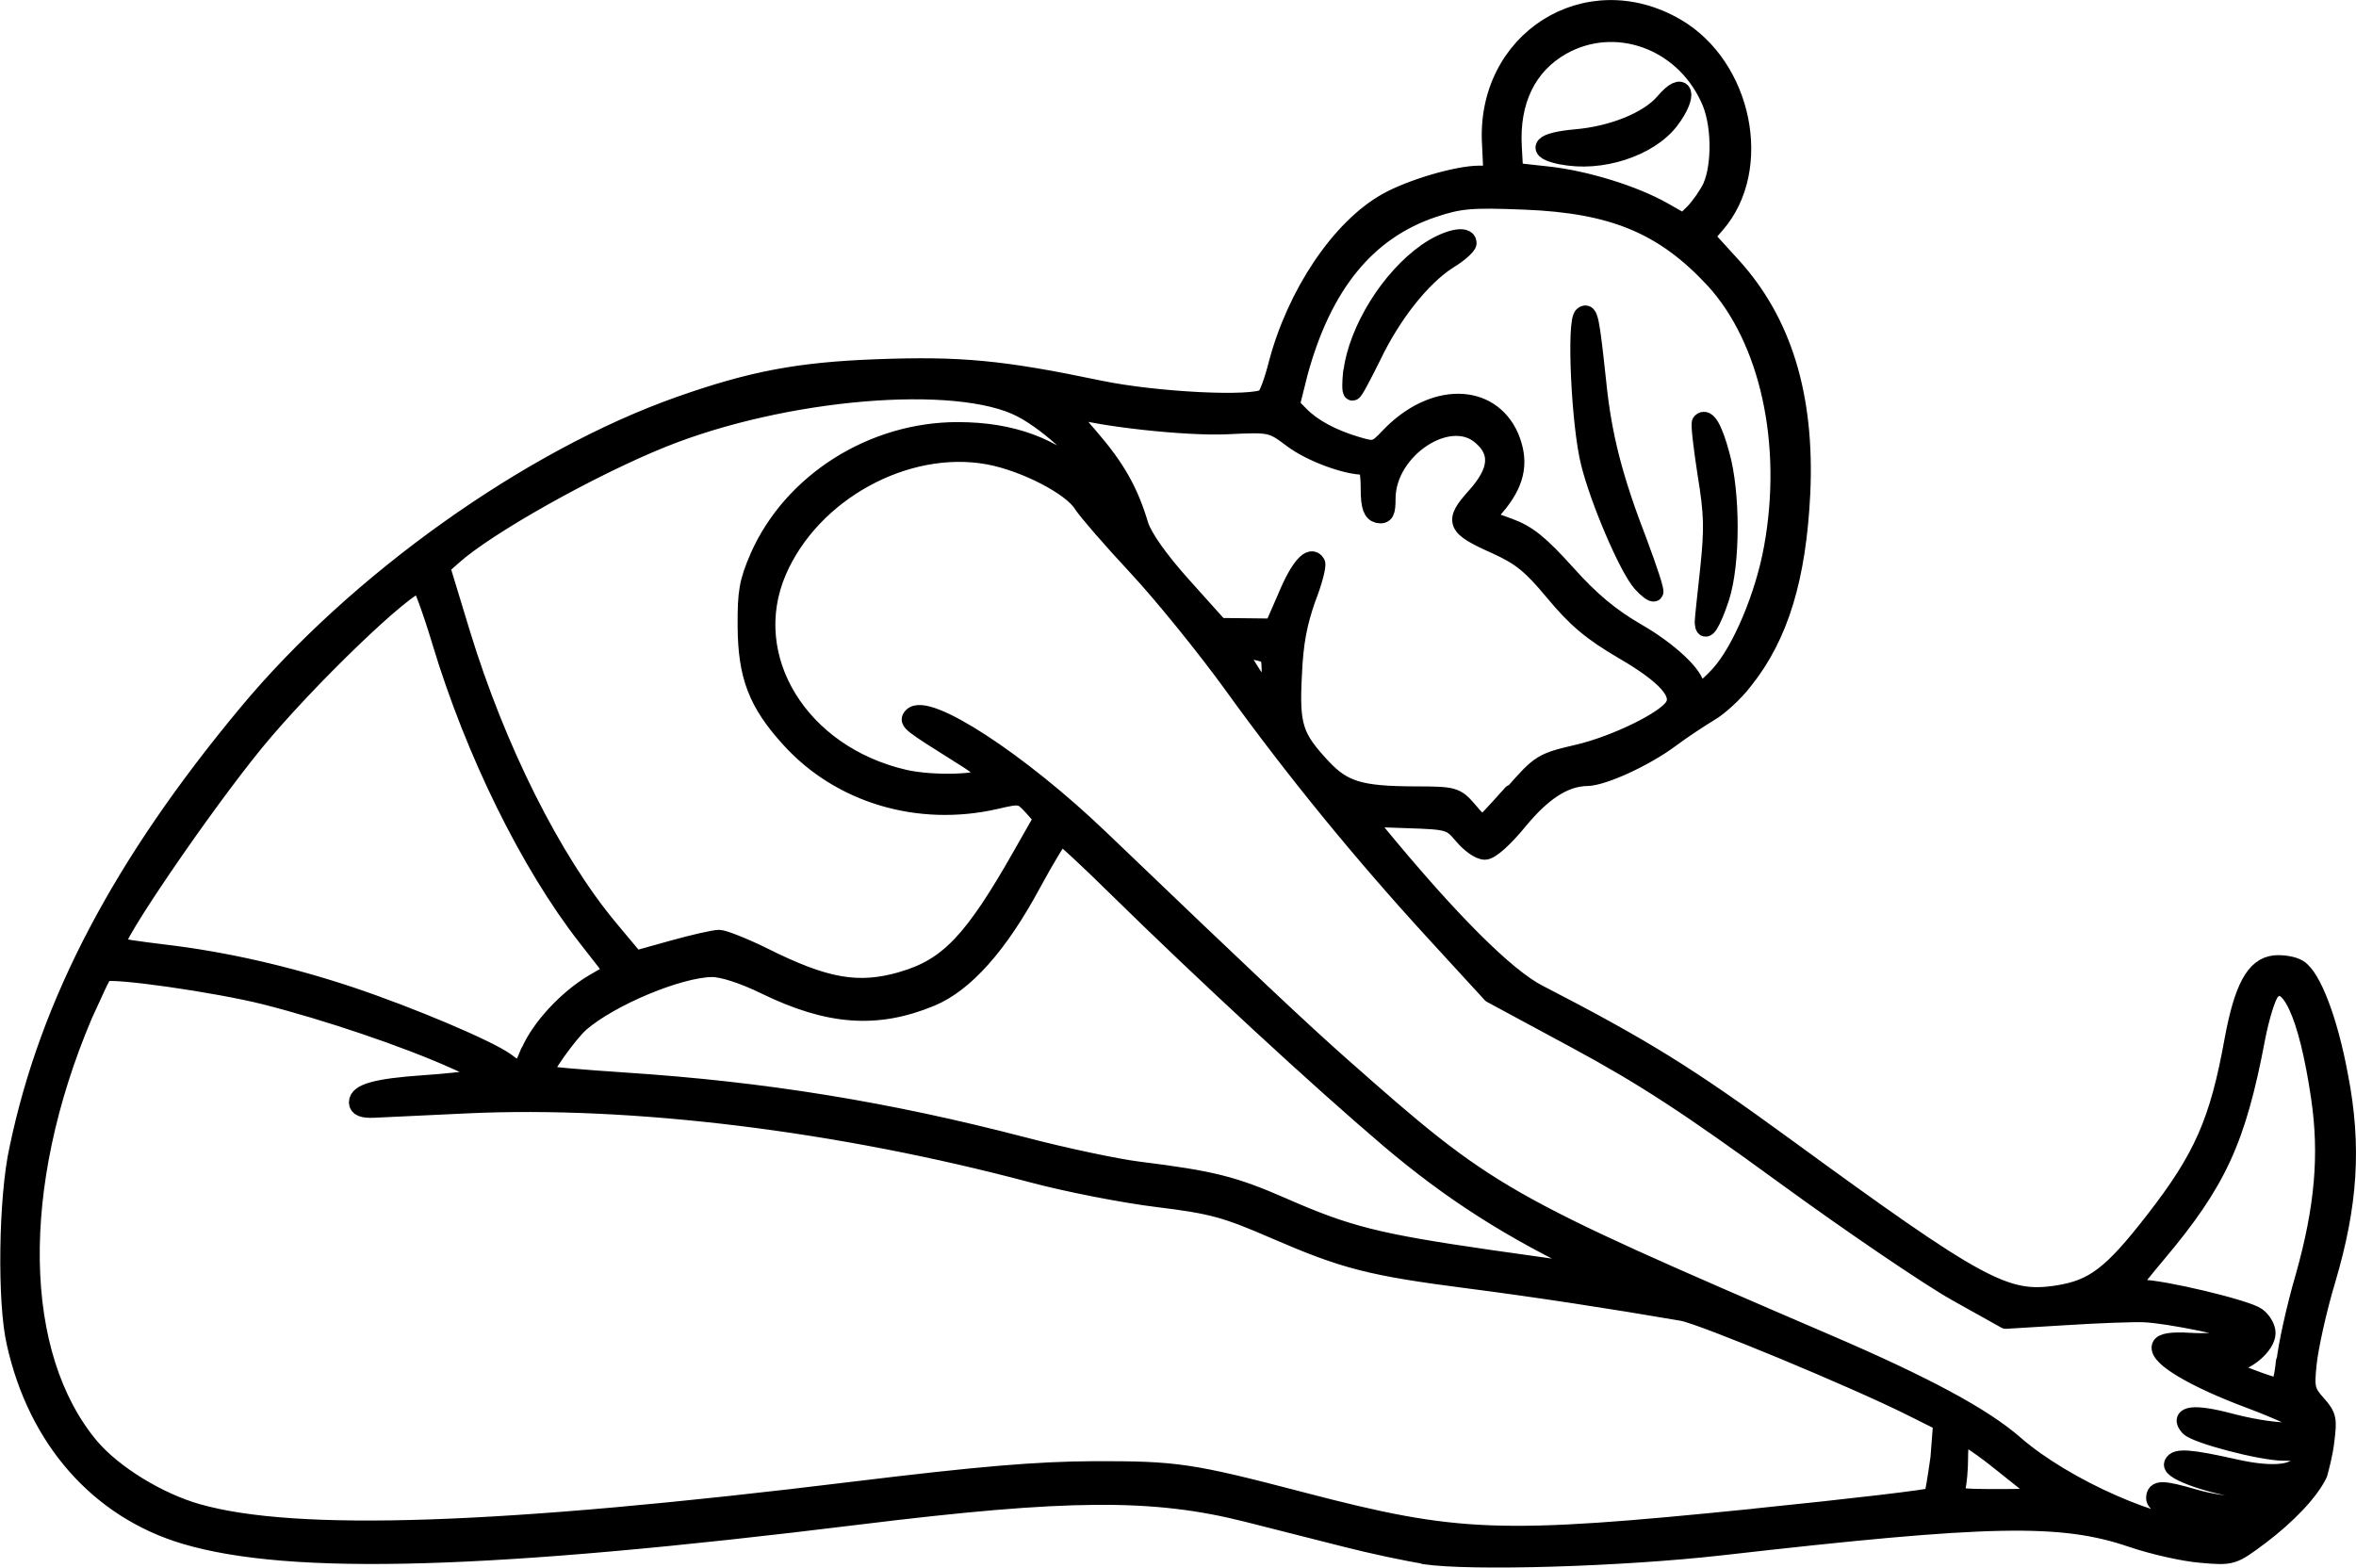
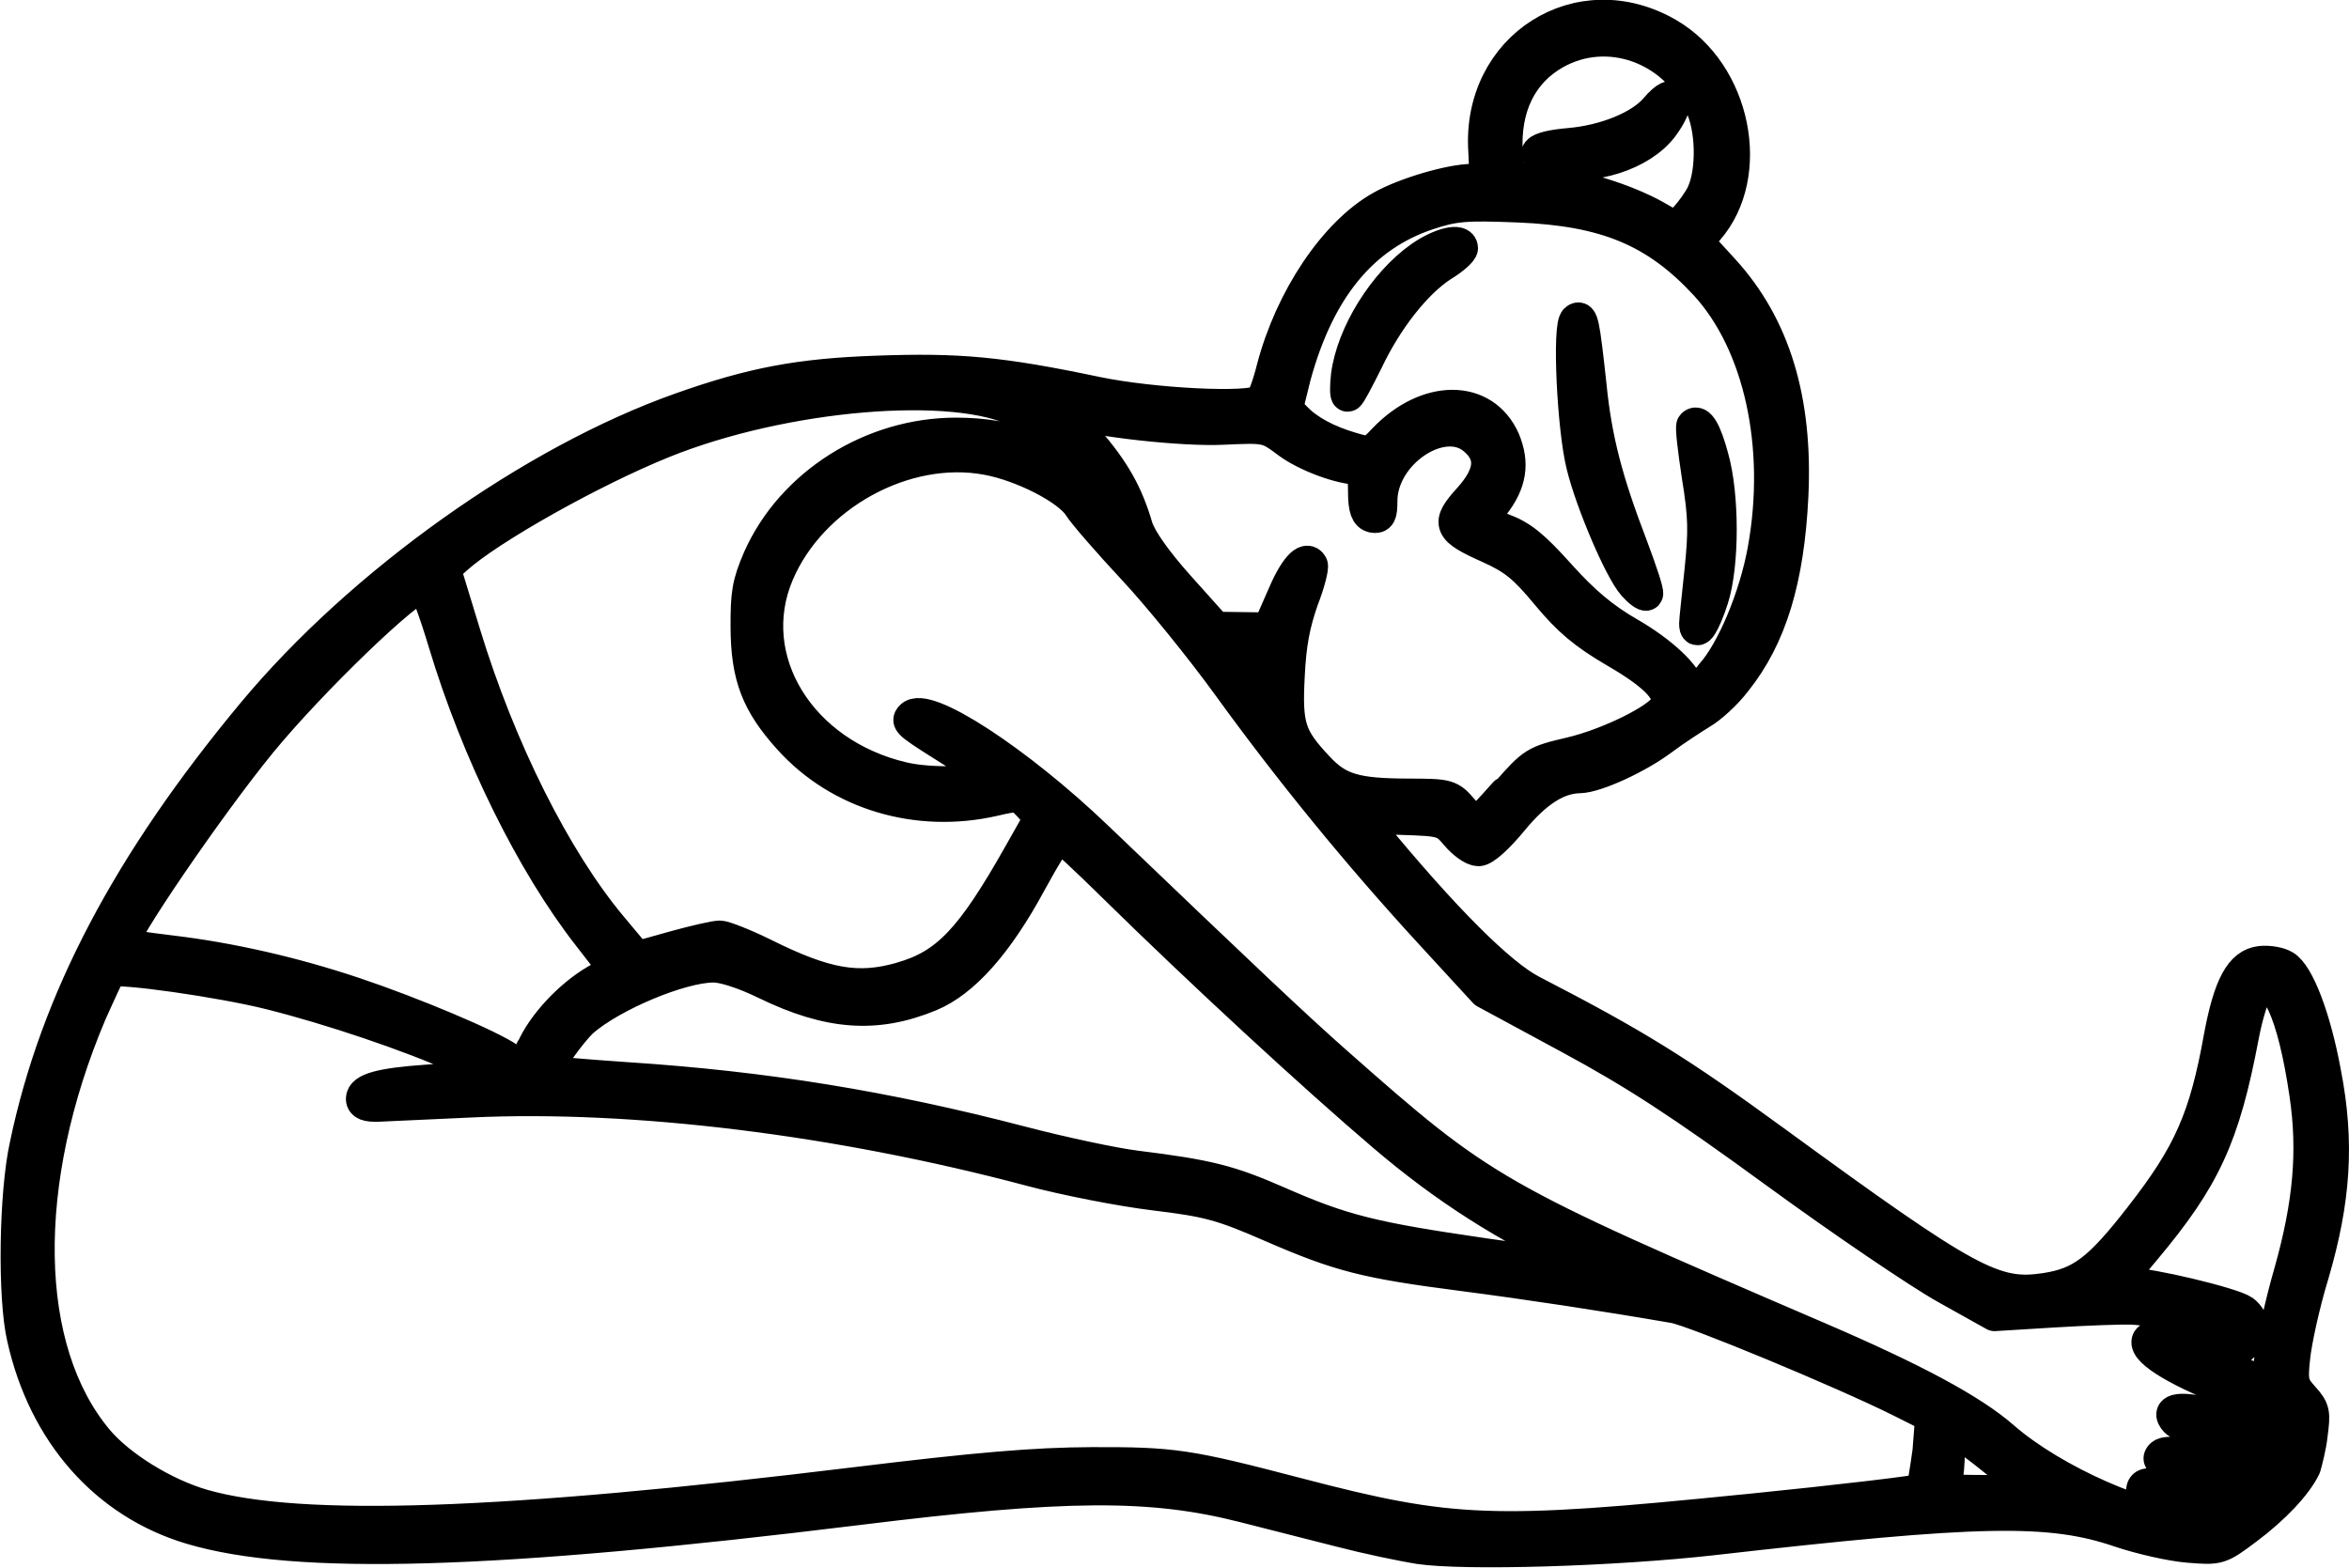
- <svg xmlns="http://www.w3.org/2000/svg" width="15.469mm" height="10.292mm" viewBox="0 0 15.469 10.292" version="1.1" id="svg1" xml:space="preserve">
+ <svg xmlns="http://www.w3.org/2000/svg" width="19.821mm" height="13.229mm" viewBox="0 0 19.821 13.229" version="1.1" id="svg1" xml:space="preserve">
  <defs id="defs1" />
-   <g id="layer1" transform="translate(-164.0995,104.3952)">
-     <path style="fill:#000000;stroke:#000000;stroke-width:0.121;stroke-linecap:round;stroke-linejoin:round;stroke-dasharray:none;stroke-opacity:1" d="m 173.457,-94.186 c -0.113,-0.017 -0.348,-0.067 -0.52,-0.111 -0.173,-0.044 -0.463,-0.118 -0.643,-0.163 -0.617,-0.157 -1.185,-0.153 -2.56,0.016 -2.411,0.297 -3.724,0.335 -4.419,0.128 -0.564,-0.168 -0.97,-0.627 -1.111,-1.259 -0.063,-0.265 -0.054,-0.96 0.018,-1.279 0.2,-0.957 0.678,-1.866 1.503,-2.857 0.72,-0.866 1.855,-1.674 2.839,-2.021 0.473,-0.167 0.783,-0.225 1.295,-0.244 0.542,-0.02 0.818,0.005 1.457,0.139 0.375,0.078 1.015,0.109 1.091,0.054 0.018,-0.013 0.054,-0.111 0.081,-0.218 0.121,-0.462 0.412,-0.897 0.719,-1.068 0.157,-0.088 0.459,-0.177 0.603,-0.178 l 0.09,-4.2e-4 -0.009,-0.195 c -0.045,-0.686 0.627,-1.113 1.213,-0.772 0.44,0.256 0.577,0.928 0.261,1.291 l -0.071,0.082 0.175,0.192 c 0.335,0.368 0.485,0.857 0.456,1.492 -0.027,0.555 -0.142,0.936 -0.375,1.228 -0.063,0.083 -0.168,0.178 -0.227,0.211 -0.054,0.033 -0.175,0.111 -0.259,0.174 -0.164,0.122 -0.438,0.248 -0.543,0.25 -0.149,0.002 -0.293,0.095 -0.451,0.287 -0.096,0.117 -0.185,0.197 -0.221,0.197 -0.036,0 -0.097,-0.045 -0.143,-0.099 -0.08,-0.096 -0.094,-0.099 -0.365,-0.108 l -0.282,-0.01 0.08,0.099 c 0.477,0.58 0.847,0.95 1.06,1.059 0.689,0.356 0.972,0.531 1.618,1.002 1.277,0.932 1.449,1.026 1.791,0.973 0.238,-0.037 0.358,-0.127 0.635,-0.484 0.321,-0.412 0.426,-0.651 0.523,-1.19 0.063,-0.337 0.138,-0.478 0.267,-0.493 0.054,-0.005 0.122,0.006 0.156,0.027 0.09,0.054 0.2,0.341 0.267,0.704 0.09,0.463 0.063,0.847 -0.081,1.335 -0.062,0.205 -0.115,0.454 -0.125,0.553 -0.018,0.165 -0.009,0.188 0.062,0.268 0.071,0.079 0.071,0.102 0.054,0.24 -0.009,0.084 -0.036,0.181 -0.045,0.215 -0.054,0.115 -0.203,0.273 -0.384,0.409 -0.178,0.133 -0.182,0.135 -0.385,0.117 -0.114,-0.009 -0.317,-0.055 -0.455,-0.102 -0.463,-0.158 -0.933,-0.148 -2.697,0.053 -0.653,0.074 -1.647,0.104 -1.949,0.058 z m 2.165,-0.243 c 0.631,-0.064 1.157,-0.126 1.168,-0.138 0.009,-0.012 0.027,-0.128 0.045,-0.256 l 0.018,-0.233 -0.202,-0.101 c -0.376,-0.188 -1.374,-0.602 -1.506,-0.625 -0.464,-0.08 -0.961,-0.156 -1.403,-0.213 -0.644,-0.083 -0.813,-0.127 -1.268,-0.324 -0.327,-0.142 -0.415,-0.166 -0.772,-0.21 -0.222,-0.027 -0.591,-0.099 -0.82,-0.16 -1.276,-0.34 -2.631,-0.506 -3.712,-0.456 -0.282,0.013 -0.559,0.026 -0.616,0.029 -0.071,0.003 -0.103,-0.009 -0.103,-0.041 0,-0.062 0.123,-0.096 0.425,-0.117 0.138,-0.009 0.296,-0.026 0.352,-0.036 0.1,-0.017 0.096,-0.021 -0.147,-0.129 -0.319,-0.143 -0.837,-0.318 -1.24,-0.42 -0.327,-0.082 -1.012,-0.179 -1.057,-0.15 -0.018,0.009 -0.071,0.135 -0.138,0.279 -0.478,1.128 -0.459,2.237 0.045,2.837 0.151,0.178 0.446,0.36 0.704,0.433 0.645,0.184 1.995,0.138 4.32,-0.147 0.812,-0.099 1.191,-0.131 1.568,-0.133 0.539,-0.001 0.633,0.012 1.363,0.203 1.026,0.268 1.298,0.278 2.971,0.109 z m 3.038,0.051 c -0.036,-0.015 -0.149,-0.051 -0.241,-0.08 -0.107,-0.033 -0.168,-0.069 -0.168,-0.099 0,-0.06 0.045,-0.06 0.254,8.65e-4 0.21,0.06 0.421,0.063 0.493,0.005 0.045,-0.038 0.036,-0.046 -0.134,-0.062 -0.218,-0.021 -0.518,-0.123 -0.495,-0.17 0.018,-0.043 0.11,-0.036 0.4,0.029 0.263,0.06 0.428,0.038 0.444,-0.056 0.008,-0.045 -0.018,-0.054 -0.12,-0.054 -0.145,0 -0.575,-0.113 -0.62,-0.162 -0.071,-0.078 0.036,-0.09 0.261,-0.03 0.275,0.073 0.525,0.084 0.506,0.022 -0.005,-0.022 -0.172,-0.1 -0.367,-0.173 -0.365,-0.136 -0.606,-0.279 -0.585,-0.347 0.008,-0.026 0.071,-0.036 0.185,-0.029 0.203,0.012 0.382,-0.019 0.346,-0.057 -0.027,-0.033 -0.478,-0.126 -0.641,-0.133 -0.062,-0.003 -0.296,0.005 -0.513,0.019 l -0.396,0.024 -0.322,-0.18 c -0.177,-0.099 -0.686,-0.444 -1.129,-0.767 -0.629,-0.459 -0.929,-0.654 -1.366,-0.89 l -0.56,-0.302 -0.366,-0.399 c -0.48,-0.523 -0.927,-1.07 -1.33,-1.629 -0.18,-0.249 -0.465,-0.6 -0.632,-0.779 -0.167,-0.179 -0.327,-0.364 -0.357,-0.411 -0.071,-0.115 -0.375,-0.273 -0.615,-0.318 -0.544,-0.101 -1.167,0.241 -1.39,0.763 -0.242,0.568 0.147,1.202 0.835,1.361 0.188,0.043 0.518,0.033 0.547,-0.017 0.005,-0.012 -0.062,-0.072 -0.163,-0.133 -0.349,-0.219 -0.359,-0.227 -0.331,-0.258 0.092,-0.102 0.701,0.294 1.231,0.802 0.985,0.944 1.317,1.256 1.579,1.488 0.977,0.864 1.038,0.898 3.195,1.826 0.642,0.276 1.023,0.481 1.231,0.663 0.331,0.288 0.956,0.563 1.275,0.561 0.11,-6.25e-4 0.121,-0.005 0.054,-0.029 z m -1.158,-0.21 c -0.027,-0.018 -0.143,-0.109 -0.258,-0.202 -0.115,-0.093 -0.227,-0.17 -0.247,-0.17 -0.027,-3.74e-4 -0.036,0.048 -0.036,0.137 -9e-5,0.076 -0.008,0.167 -0.018,0.202 -0.018,0.062 -0.001,0.064 0.296,0.064 0.221,0 0.298,-0.009 0.263,-0.032 z m 1.605,-0.866 c 0.009,-0.094 0.062,-0.345 0.125,-0.559 0.127,-0.453 0.157,-0.8 0.102,-1.175 -0.08,-0.548 -0.206,-0.82 -0.324,-0.701 -0.027,0.027 -0.071,0.169 -0.099,0.315 -0.126,0.663 -0.252,0.938 -0.649,1.41 -0.192,0.23 -0.193,0.232 -0.107,0.232 0.14,0 0.69,0.131 0.762,0.182 0.036,0.026 0.063,0.074 0.063,0.108 0,0.08 -0.135,0.196 -0.229,0.196 -0.045,0 -0.062,0.009 -0.054,0.021 0.018,0.023 0.313,0.136 0.361,0.139 0.018,0.001 0.036,-0.073 0.045,-0.168 z m -4.552,-0.613 c -0.531,-0.251 -0.924,-0.502 -1.334,-0.85 -0.467,-0.397 -1.209,-1.083 -1.786,-1.649 -0.191,-0.189 -0.359,-0.343 -0.37,-0.343 -0.009,0 -0.097,0.142 -0.191,0.316 -0.217,0.403 -0.441,0.654 -0.663,0.746 -0.355,0.147 -0.669,0.124 -1.086,-0.079 -0.145,-0.071 -0.283,-0.115 -0.352,-0.114 -0.219,0.003 -0.67,0.192 -0.865,0.362 -0.08,0.072 -0.256,0.319 -0.238,0.339 0.005,0.007 0.246,0.028 0.533,0.047 0.914,0.06 1.72,0.191 2.612,0.423 0.274,0.072 0.616,0.144 0.762,0.162 0.479,0.06 0.617,0.094 0.942,0.236 0.428,0.188 0.624,0.237 1.365,0.344 0.73,0.105 0.776,0.109 0.671,0.06 z m -6.976,-1.419 c 0.071,-0.165 0.251,-0.354 0.419,-0.453 l 0.131,-0.076 -0.177,-0.227 c -0.375,-0.48 -0.737,-1.216 -0.955,-1.939 -0.063,-0.21 -0.127,-0.382 -0.14,-0.383 -0.09,-0.003 -0.751,0.635 -1.083,1.04 -0.344,0.42 -0.949,1.306 -0.915,1.343 0.004,0.006 0.148,0.028 0.317,0.048 0.398,0.047 0.813,0.142 1.219,0.277 0.392,0.131 0.904,0.347 1.024,0.433 0.045,0.035 0.091,0.064 0.095,0.065 0.003,0.001 0.036,-0.056 0.063,-0.128 z m 2.444,-0.469 c 0.303,-0.087 0.467,-0.26 0.786,-0.823 l 0.139,-0.244 -0.071,-0.08 c -0.071,-0.077 -0.08,-0.078 -0.242,-0.04 -0.504,0.115 -1.019,-0.039 -1.348,-0.403 -0.215,-0.236 -0.282,-0.413 -0.284,-0.74 -0.001,-0.223 0.009,-0.286 0.081,-0.453 0.218,-0.492 0.746,-0.826 1.305,-0.825 0.356,6e-4 0.625,0.101 0.855,0.317 l 0.127,0.119 -0.054,-0.109 c -0.08,-0.153 -0.322,-0.38 -0.509,-0.478 -0.421,-0.221 -1.563,-0.125 -2.363,0.198 -0.471,0.19 -1.152,0.573 -1.372,0.771 l -0.08,0.071 0.133,0.437 c 0.232,0.76 0.598,1.491 0.971,1.939 l 0.173,0.207 0.247,-0.069 c 0.136,-0.038 0.273,-0.069 0.304,-0.069 0.027,0 0.158,0.051 0.282,0.112 0.417,0.209 0.631,0.246 0.922,0.162 z m 4.013,-1.227 c 0.177,-0.202 0.188,-0.209 0.424,-0.264 0.248,-0.058 0.581,-0.221 0.631,-0.31 0.054,-0.088 -0.054,-0.208 -0.335,-0.371 -0.205,-0.12 -0.307,-0.206 -0.45,-0.378 -0.151,-0.182 -0.22,-0.238 -0.383,-0.312 -0.269,-0.12 -0.282,-0.152 -0.134,-0.317 0.149,-0.165 0.162,-0.294 0.036,-0.4 -0.211,-0.184 -0.623,0.089 -0.623,0.413 0,0.088 -0.009,0.109 -0.054,0.1 -0.036,-0.009 -0.054,-0.044 -0.054,-0.164 0,-0.098 -0.009,-0.153 -0.036,-0.153 -0.122,1.3e-4 -0.352,-0.086 -0.471,-0.175 -0.139,-0.104 -0.141,-0.105 -0.434,-0.091 -0.262,0.012 -0.834,-0.05 -1.025,-0.112 -0.036,-0.012 0.009,0.061 0.121,0.188 0.18,0.208 0.265,0.36 0.332,0.586 0.027,0.078 0.123,0.218 0.28,0.393 l 0.244,0.272 0.178,0.002 0.178,0.002 0.09,-0.206 c 0.08,-0.193 0.156,-0.276 0.189,-0.217 0.008,0.014 -0.018,0.119 -0.063,0.233 -0.054,0.156 -0.081,0.282 -0.09,0.502 -0.018,0.337 0.009,0.41 0.193,0.607 0.139,0.148 0.25,0.182 0.609,0.183 0.257,6.09e-4 0.269,0.004 0.35,0.098 0.044,0.054 0.09,0.097 0.095,0.097 0.004,0 0.092,-0.093 0.193,-0.207 z m -1.592,-0.777 c 0,-0.137 -0.002,-0.143 -0.106,-0.164 -0.054,-0.012 -0.11,-0.017 -0.114,-0.012 -0.009,0.012 0.186,0.317 0.206,0.317 0.008,0 0.018,-0.064 0.018,-0.142 z m 2.949,-0.009 c 0.139,-0.154 0.291,-0.513 0.348,-0.827 0.126,-0.69 -0.027,-1.374 -0.385,-1.765 -0.331,-0.357 -0.663,-0.496 -1.245,-0.519 -0.349,-0.014 -0.426,-0.008 -0.602,0.051 -0.436,0.146 -0.725,0.5 -0.883,1.08 l -0.054,0.216 0.063,0.064 c 0.081,0.083 0.21,0.152 0.367,0.199 0.123,0.037 0.132,0.035 0.22,-0.058 0.283,-0.297 0.659,-0.296 0.79,0.002 0.063,0.152 0.045,0.281 -0.071,0.429 l -0.09,0.108 0.155,0.056 c 0.123,0.045 0.202,0.109 0.378,0.304 0.16,0.179 0.29,0.286 0.459,0.384 0.214,0.123 0.388,0.286 0.388,0.364 0,0.059 0.054,0.028 0.164,-0.089 z m -0.106,-0.341 c -9e-5,-0.023 0.018,-0.181 0.036,-0.35 0.027,-0.262 0.027,-0.355 -0.018,-0.628 -0.027,-0.176 -0.045,-0.327 -0.036,-0.335 0.036,-0.036 0.08,0.042 0.126,0.212 0.071,0.251 0.071,0.713 -0.001,0.937 -0.054,0.165 -0.106,0.25 -0.106,0.164 z m -0.409,-0.259 c -0.09,-0.102 -0.28,-0.55 -0.338,-0.787 -0.063,-0.244 -0.095,-0.937 -0.045,-0.968 0.036,-0.026 0.045,0.016 0.09,0.436 0.036,0.354 0.106,0.63 0.273,1.062 0.062,0.167 0.11,0.31 0.102,0.318 -0.008,0.008 -0.044,-0.019 -0.081,-0.06 z m -1.898,-1.386 c 0.036,-0.274 0.244,-0.612 0.487,-0.783 0.128,-0.09 0.267,-0.122 0.267,-0.062 0,0.016 -0.054,0.067 -0.129,0.112 -0.175,0.113 -0.368,0.358 -0.499,0.633 -0.063,0.126 -0.116,0.229 -0.126,0.229 -0.009,0 -0.009,-0.058 -0.001,-0.129 z m 2.36,-1.215 c 0.062,-0.141 0.062,-0.425 -0.018,-0.586 -0.177,-0.381 -0.619,-0.536 -0.968,-0.34 -0.227,0.128 -0.341,0.362 -0.323,0.667 l 0.009,0.162 0.22,0.024 c 0.249,0.027 0.567,0.125 0.762,0.236 l 0.132,0.075 0.071,-0.07 c 0.036,-0.038 0.09,-0.114 0.115,-0.167 z m -0.987,-0.206 c -0.181,-0.037 -0.135,-0.091 0.095,-0.111 0.241,-0.021 0.476,-0.116 0.579,-0.237 0.132,-0.155 0.164,-0.05 0.036,0.118 -0.137,0.179 -0.456,0.282 -0.71,0.229 z" id="path1-5" />
+   <g id="layer1" transform="translate(-149.953,61.52603)">
+     <path style="fill:#000000;stroke:#000000;stroke-width:0.281;stroke-linecap:round;stroke-linejoin:round;stroke-dasharray:none;stroke-opacity:1" d="m 161.931,-48.467 c -0.143,-0.022 -0.443,-0.085 -0.662,-0.142 -0.221,-0.056 -0.589,-0.15 -0.818,-0.208 -0.785,-0.2 -1.509,-0.195 -3.259,0.021 -3.069,0.378 -4.741,0.426 -5.625,0.163 -0.718,-0.214 -1.235,-0.799 -1.415,-1.602 -0.08,-0.338 -0.068,-1.222 0.023,-1.628 0.255,-1.218 0.864,-2.375 1.913,-3.638 0.916,-1.102 2.361,-2.13 3.614,-2.573 0.602,-0.213 0.997,-0.287 1.648,-0.31 0.69,-0.025 1.041,0.006 1.855,0.177 0.477,0.099 1.292,0.139 1.389,0.068 0.023,-0.017 0.068,-0.142 0.102,-0.278 0.154,-0.588 0.525,-1.142 0.915,-1.36 0.2,-0.113 0.584,-0.225 0.768,-0.226 l 0.115,-5.18e-4 -0.011,-0.249 c -0.057,-0.873 0.798,-1.417 1.545,-0.982 0.56,0.326 0.734,1.181 0.332,1.643 l -0.091,0.104 0.223,0.244 c 0.427,0.468 0.618,1.091 0.58,1.899 -0.034,0.707 -0.181,1.192 -0.477,1.563 -0.08,0.106 -0.214,0.227 -0.289,0.269 -0.068,0.042 -0.223,0.142 -0.33,0.222 -0.208,0.156 -0.558,0.315 -0.692,0.318 -0.19,0.003 -0.373,0.121 -0.574,0.365 -0.122,0.149 -0.236,0.251 -0.281,0.251 -0.045,0 -0.123,-0.057 -0.182,-0.126 -0.102,-0.122 -0.12,-0.127 -0.464,-0.138 l -0.358,-0.013 0.102,0.126 c 0.608,0.738 1.079,1.209 1.349,1.349 0.877,0.453 1.237,0.676 2.059,1.276 1.626,1.187 1.845,1.306 2.28,1.239 0.303,-0.047 0.455,-0.162 0.808,-0.617 0.409,-0.525 0.543,-0.829 0.666,-1.515 0.08,-0.429 0.175,-0.609 0.34,-0.627 0.068,-0.007 0.155,0.008 0.198,0.034 0.115,0.068 0.255,0.434 0.34,0.896 0.115,0.59 0.08,1.079 -0.102,1.699 -0.08,0.261 -0.147,0.578 -0.159,0.704 -0.023,0.209 -0.011,0.24 0.08,0.341 0.091,0.1 0.091,0.13 0.068,0.306 -0.011,0.107 -0.045,0.231 -0.057,0.274 -0.068,0.146 -0.258,0.348 -0.489,0.52 -0.226,0.17 -0.232,0.171 -0.49,0.15 -0.145,-0.012 -0.404,-0.071 -0.579,-0.13 -0.589,-0.201 -1.188,-0.189 -3.433,0.067 -0.832,0.094 -2.096,0.132 -2.482,0.074 z m 2.756,-0.309 c 0.803,-0.081 1.473,-0.16 1.487,-0.176 0.011,-0.015 0.034,-0.162 0.057,-0.326 l 0.023,-0.297 -0.257,-0.129 c -0.479,-0.24 -1.749,-0.767 -1.918,-0.796 -0.591,-0.102 -1.223,-0.198 -1.786,-0.271 -0.819,-0.106 -1.034,-0.161 -1.614,-0.413 -0.416,-0.181 -0.528,-0.212 -0.983,-0.267 -0.282,-0.034 -0.752,-0.126 -1.044,-0.204 -1.624,-0.432 -3.349,-0.645 -4.725,-0.581 -0.36,0.017 -0.711,0.033 -0.784,0.036 -0.091,0.003 -0.131,-0.012 -0.131,-0.052 0,-0.079 0.157,-0.122 0.542,-0.149 0.175,-0.012 0.377,-0.033 0.448,-0.045 0.128,-0.022 0.122,-0.026 -0.187,-0.165 -0.406,-0.182 -1.065,-0.405 -1.579,-0.534 -0.416,-0.105 -1.288,-0.228 -1.346,-0.191 -0.023,0.012 -0.091,0.171 -0.175,0.355 -0.609,1.436 -0.585,2.848 0.057,3.612 0.192,0.227 0.568,0.458 0.896,0.552 0.822,0.234 2.539,0.175 5.5,-0.187 1.033,-0.126 1.516,-0.167 1.997,-0.169 0.686,-0.002 0.806,0.015 1.735,0.258 1.307,0.342 1.652,0.354 3.783,0.139 z m 3.867,0.065 c -0.046,-0.019 -0.19,-0.065 -0.307,-0.101 -0.136,-0.042 -0.214,-0.088 -0.214,-0.127 0,-0.076 0.057,-0.076 0.323,0.001 0.267,0.076 0.536,0.08 0.627,0.007 0.057,-0.049 0.045,-0.058 -0.171,-0.078 -0.278,-0.026 -0.659,-0.157 -0.63,-0.217 0.023,-0.055 0.14,-0.045 0.51,0.037 0.335,0.076 0.545,0.049 0.566,-0.072 0.01,-0.057 -0.023,-0.069 -0.152,-0.069 -0.184,0 -0.732,-0.144 -0.79,-0.207 -0.091,-0.099 0.045,-0.114 0.332,-0.039 0.35,0.093 0.668,0.107 0.644,0.028 -0.006,-0.028 -0.218,-0.127 -0.468,-0.22 -0.464,-0.173 -0.772,-0.355 -0.744,-0.442 0.01,-0.033 0.091,-0.046 0.236,-0.036 0.258,0.015 0.486,-0.024 0.44,-0.073 -0.034,-0.042 -0.609,-0.16 -0.816,-0.169 -0.08,-0.003 -0.377,0.007 -0.653,0.024 l -0.504,0.031 -0.41,-0.229 c -0.225,-0.126 -0.873,-0.565 -1.437,-0.977 -0.801,-0.584 -1.182,-0.832 -1.739,-1.133 l -0.712,-0.385 -0.467,-0.508 c -0.611,-0.666 -1.179,-1.363 -1.694,-2.074 -0.229,-0.317 -0.592,-0.764 -0.805,-0.992 -0.213,-0.228 -0.417,-0.464 -0.454,-0.523 -0.091,-0.147 -0.478,-0.348 -0.783,-0.404 -0.693,-0.129 -1.486,0.307 -1.769,0.971 -0.308,0.723 0.187,1.53 1.063,1.733 0.239,0.055 0.66,0.042 0.696,-0.022 0.006,-0.015 -0.079,-0.092 -0.207,-0.169 -0.445,-0.279 -0.457,-0.289 -0.421,-0.329 0.117,-0.13 0.892,0.374 1.567,1.021 1.254,1.201 1.676,1.599 2.01,1.894 1.244,1.099 1.321,1.144 4.068,2.325 0.817,0.351 1.302,0.612 1.567,0.844 0.421,0.367 1.217,0.717 1.623,0.715 0.14,-7.78e-4 0.154,-0.007 0.068,-0.036 z m -1.474,-0.268 c -0.034,-0.023 -0.182,-0.138 -0.329,-0.257 -0.147,-0.119 -0.289,-0.216 -0.314,-0.216 -0.034,-4.76e-4 -0.045,0.061 -0.045,0.174 -1.2e-4,0.097 -0.01,0.212 -0.023,0.258 -0.023,0.078 -0.001,0.082 0.377,0.082 0.281,0 0.379,-0.012 0.335,-0.041 z m 2.043,-1.103 c 0.011,-0.119 0.08,-0.439 0.159,-0.711 0.162,-0.576 0.2,-1.018 0.13,-1.496 -0.102,-0.697 -0.262,-1.043 -0.413,-0.892 -0.034,0.034 -0.091,0.215 -0.126,0.401 -0.16,0.845 -0.321,1.194 -0.826,1.796 -0.245,0.293 -0.246,0.295 -0.137,0.295 0.179,0 0.878,0.167 0.97,0.231 0.045,0.033 0.08,0.094 0.08,0.138 0,0.102 -0.172,0.249 -0.291,0.249 -0.057,0 -0.08,0.012 -0.068,0.026 0.023,0.03 0.398,0.173 0.46,0.177 0.023,0.002 0.045,-0.093 0.057,-0.214 z m -5.794,-0.781 c -0.676,-0.319 -1.177,-0.639 -1.698,-1.083 -0.594,-0.506 -1.54,-1.379 -2.273,-2.099 -0.243,-0.24 -0.457,-0.437 -0.471,-0.437 -0.011,0 -0.124,0.181 -0.244,0.402 -0.277,0.513 -0.561,0.833 -0.844,0.95 -0.452,0.187 -0.851,0.158 -1.382,-0.1 -0.184,-0.09 -0.361,-0.147 -0.448,-0.145 -0.279,0.003 -0.853,0.245 -1.102,0.461 -0.102,0.092 -0.325,0.406 -0.303,0.432 0.006,0.009 0.313,0.035 0.678,0.06 1.164,0.076 2.19,0.243 3.325,0.539 0.348,0.091 0.784,0.184 0.971,0.207 0.61,0.076 0.785,0.12 1.199,0.301 0.545,0.239 0.794,0.301 1.737,0.438 0.93,0.134 0.988,0.139 0.855,0.076 z m -8.881,-1.807 c 0.091,-0.21 0.32,-0.451 0.534,-0.576 l 0.166,-0.097 -0.225,-0.29 c -0.477,-0.611 -0.939,-1.548 -1.216,-2.468 -0.08,-0.267 -0.162,-0.486 -0.179,-0.487 -0.115,-0.004 -0.956,0.808 -1.379,1.324 -0.438,0.535 -1.208,1.663 -1.165,1.71 0.005,0.008 0.189,0.035 0.404,0.061 0.506,0.06 1.036,0.181 1.551,0.353 0.498,0.167 1.15,0.442 1.304,0.551 0.057,0.044 0.116,0.081 0.121,0.083 0.004,0.002 0.045,-0.072 0.08,-0.163 z m 3.111,-0.597 c 0.386,-0.11 0.595,-0.33 1,-1.048 l 0.176,-0.311 -0.091,-0.101 c -0.091,-0.098 -0.102,-0.099 -0.308,-0.051 -0.642,0.146 -1.297,-0.05 -1.716,-0.513 -0.273,-0.301 -0.36,-0.526 -0.362,-0.942 -0.001,-0.284 0.011,-0.364 0.102,-0.577 0.278,-0.627 0.95,-1.052 1.662,-1.051 0.453,7.78e-4 0.795,0.128 1.088,0.404 l 0.162,0.152 -0.068,-0.139 c -0.102,-0.195 -0.41,-0.484 -0.647,-0.608 -0.536,-0.281 -1.99,-0.159 -3.008,0.252 -0.6,0.242 -1.467,0.729 -1.747,0.981 l -0.102,0.091 0.17,0.556 c 0.295,0.967 0.761,1.899 1.236,2.468 l 0.22,0.263 0.314,-0.088 c 0.173,-0.048 0.347,-0.088 0.387,-0.088 0.034,0 0.201,0.065 0.36,0.143 0.531,0.265 0.803,0.313 1.174,0.207 z m 5.109,-1.562 c 0.225,-0.257 0.239,-0.266 0.539,-0.336 0.315,-0.074 0.74,-0.282 0.803,-0.395 0.068,-0.113 -0.068,-0.265 -0.427,-0.472 -0.261,-0.153 -0.391,-0.263 -0.572,-0.481 -0.192,-0.232 -0.28,-0.303 -0.488,-0.397 -0.343,-0.153 -0.36,-0.194 -0.171,-0.403 0.19,-0.21 0.206,-0.374 0.045,-0.51 -0.269,-0.234 -0.793,0.114 -0.793,0.525 0,0.113 -0.011,0.138 -0.068,0.127 -0.045,-0.011 -0.068,-0.057 -0.068,-0.209 0,-0.124 -0.011,-0.195 -0.045,-0.195 -0.155,1.65e-4 -0.448,-0.109 -0.6,-0.222 -0.176,-0.132 -0.18,-0.133 -0.552,-0.116 -0.333,0.016 -1.062,-0.064 -1.304,-0.143 -0.045,-0.016 0.011,0.077 0.154,0.24 0.229,0.264 0.338,0.458 0.422,0.746 0.034,0.099 0.157,0.278 0.356,0.5 l 0.311,0.347 0.226,0.003 0.226,0.003 0.115,-0.263 c 0.102,-0.245 0.199,-0.352 0.24,-0.277 0.01,0.018 -0.023,0.151 -0.08,0.297 -0.068,0.198 -0.102,0.359 -0.115,0.639 -0.023,0.429 0.011,0.522 0.246,0.773 0.176,0.189 0.319,0.232 0.775,0.233 0.327,7.78e-4 0.343,0.005 0.446,0.125 0.057,0.068 0.115,0.124 0.121,0.124 0.005,0 0.117,-0.119 0.246,-0.264 z m -2.026,-0.989 c 0,-0.175 -0.003,-0.182 -0.134,-0.209 -0.068,-0.016 -0.14,-0.022 -0.146,-0.016 -0.011,0.016 0.237,0.404 0.263,0.404 0.01,0 0.023,-0.082 0.023,-0.181 z m 3.754,-0.011 c 0.178,-0.196 0.37,-0.653 0.443,-1.053 0.16,-0.878 -0.034,-1.749 -0.49,-2.246 -0.421,-0.455 -0.844,-0.631 -1.585,-0.661 -0.444,-0.018 -0.543,-0.01 -0.766,0.065 -0.555,0.186 -0.923,0.637 -1.124,1.375 l -0.068,0.276 0.08,0.081 c 0.102,0.106 0.267,0.194 0.468,0.253 0.157,0.047 0.168,0.045 0.28,-0.074 0.361,-0.378 0.839,-0.377 1.006,0.003 0.08,0.193 0.057,0.358 -0.091,0.546 l -0.115,0.137 0.197,0.072 c 0.156,0.057 0.257,0.138 0.481,0.388 0.204,0.227 0.369,0.365 0.585,0.489 0.272,0.156 0.494,0.364 0.494,0.464 0,0.075 0.068,0.035 0.208,-0.113 z m -0.134,-0.434 c -1.1e-4,-0.03 0.023,-0.23 0.045,-0.446 0.034,-0.333 0.034,-0.452 -0.023,-0.8 -0.034,-0.225 -0.057,-0.416 -0.045,-0.427 0.045,-0.045 0.102,0.053 0.16,0.27 0.091,0.32 0.091,0.907 -0.001,1.193 -0.068,0.21 -0.136,0.318 -0.136,0.209 z m -0.521,-0.329 c -0.115,-0.13 -0.356,-0.7 -0.43,-1.002 -0.08,-0.31 -0.121,-1.192 -0.057,-1.232 0.045,-0.033 0.057,0.021 0.115,0.555 0.045,0.451 0.136,0.802 0.347,1.352 0.08,0.212 0.14,0.394 0.13,0.405 -0.01,0.01 -0.057,-0.024 -0.103,-0.076 z m -2.417,-1.764 c 0.045,-0.349 0.311,-0.779 0.62,-0.996 0.163,-0.114 0.34,-0.156 0.34,-0.08 0,0.021 -0.068,0.085 -0.164,0.143 -0.223,0.144 -0.469,0.456 -0.635,0.806 -0.08,0.16 -0.148,0.291 -0.16,0.291 -0.011,0 -0.011,-0.074 -0.001,-0.164 z m 3.004,-1.546 c 0.08,-0.179 0.08,-0.541 -0.023,-0.746 -0.225,-0.485 -0.789,-0.683 -1.232,-0.433 -0.289,0.163 -0.435,0.461 -0.411,0.849 l 0.011,0.206 0.28,0.031 c 0.318,0.034 0.721,0.159 0.97,0.3 l 0.168,0.096 0.091,-0.089 c 0.045,-0.049 0.115,-0.145 0.147,-0.213 z m -1.257,-0.262 c -0.23,-0.048 -0.172,-0.116 0.121,-0.141 0.307,-0.026 0.607,-0.148 0.737,-0.302 0.168,-0.198 0.208,-0.064 0.045,0.151 -0.174,0.228 -0.58,0.359 -0.904,0.291 z" id="path1-5" />
  </g>
</svg>
